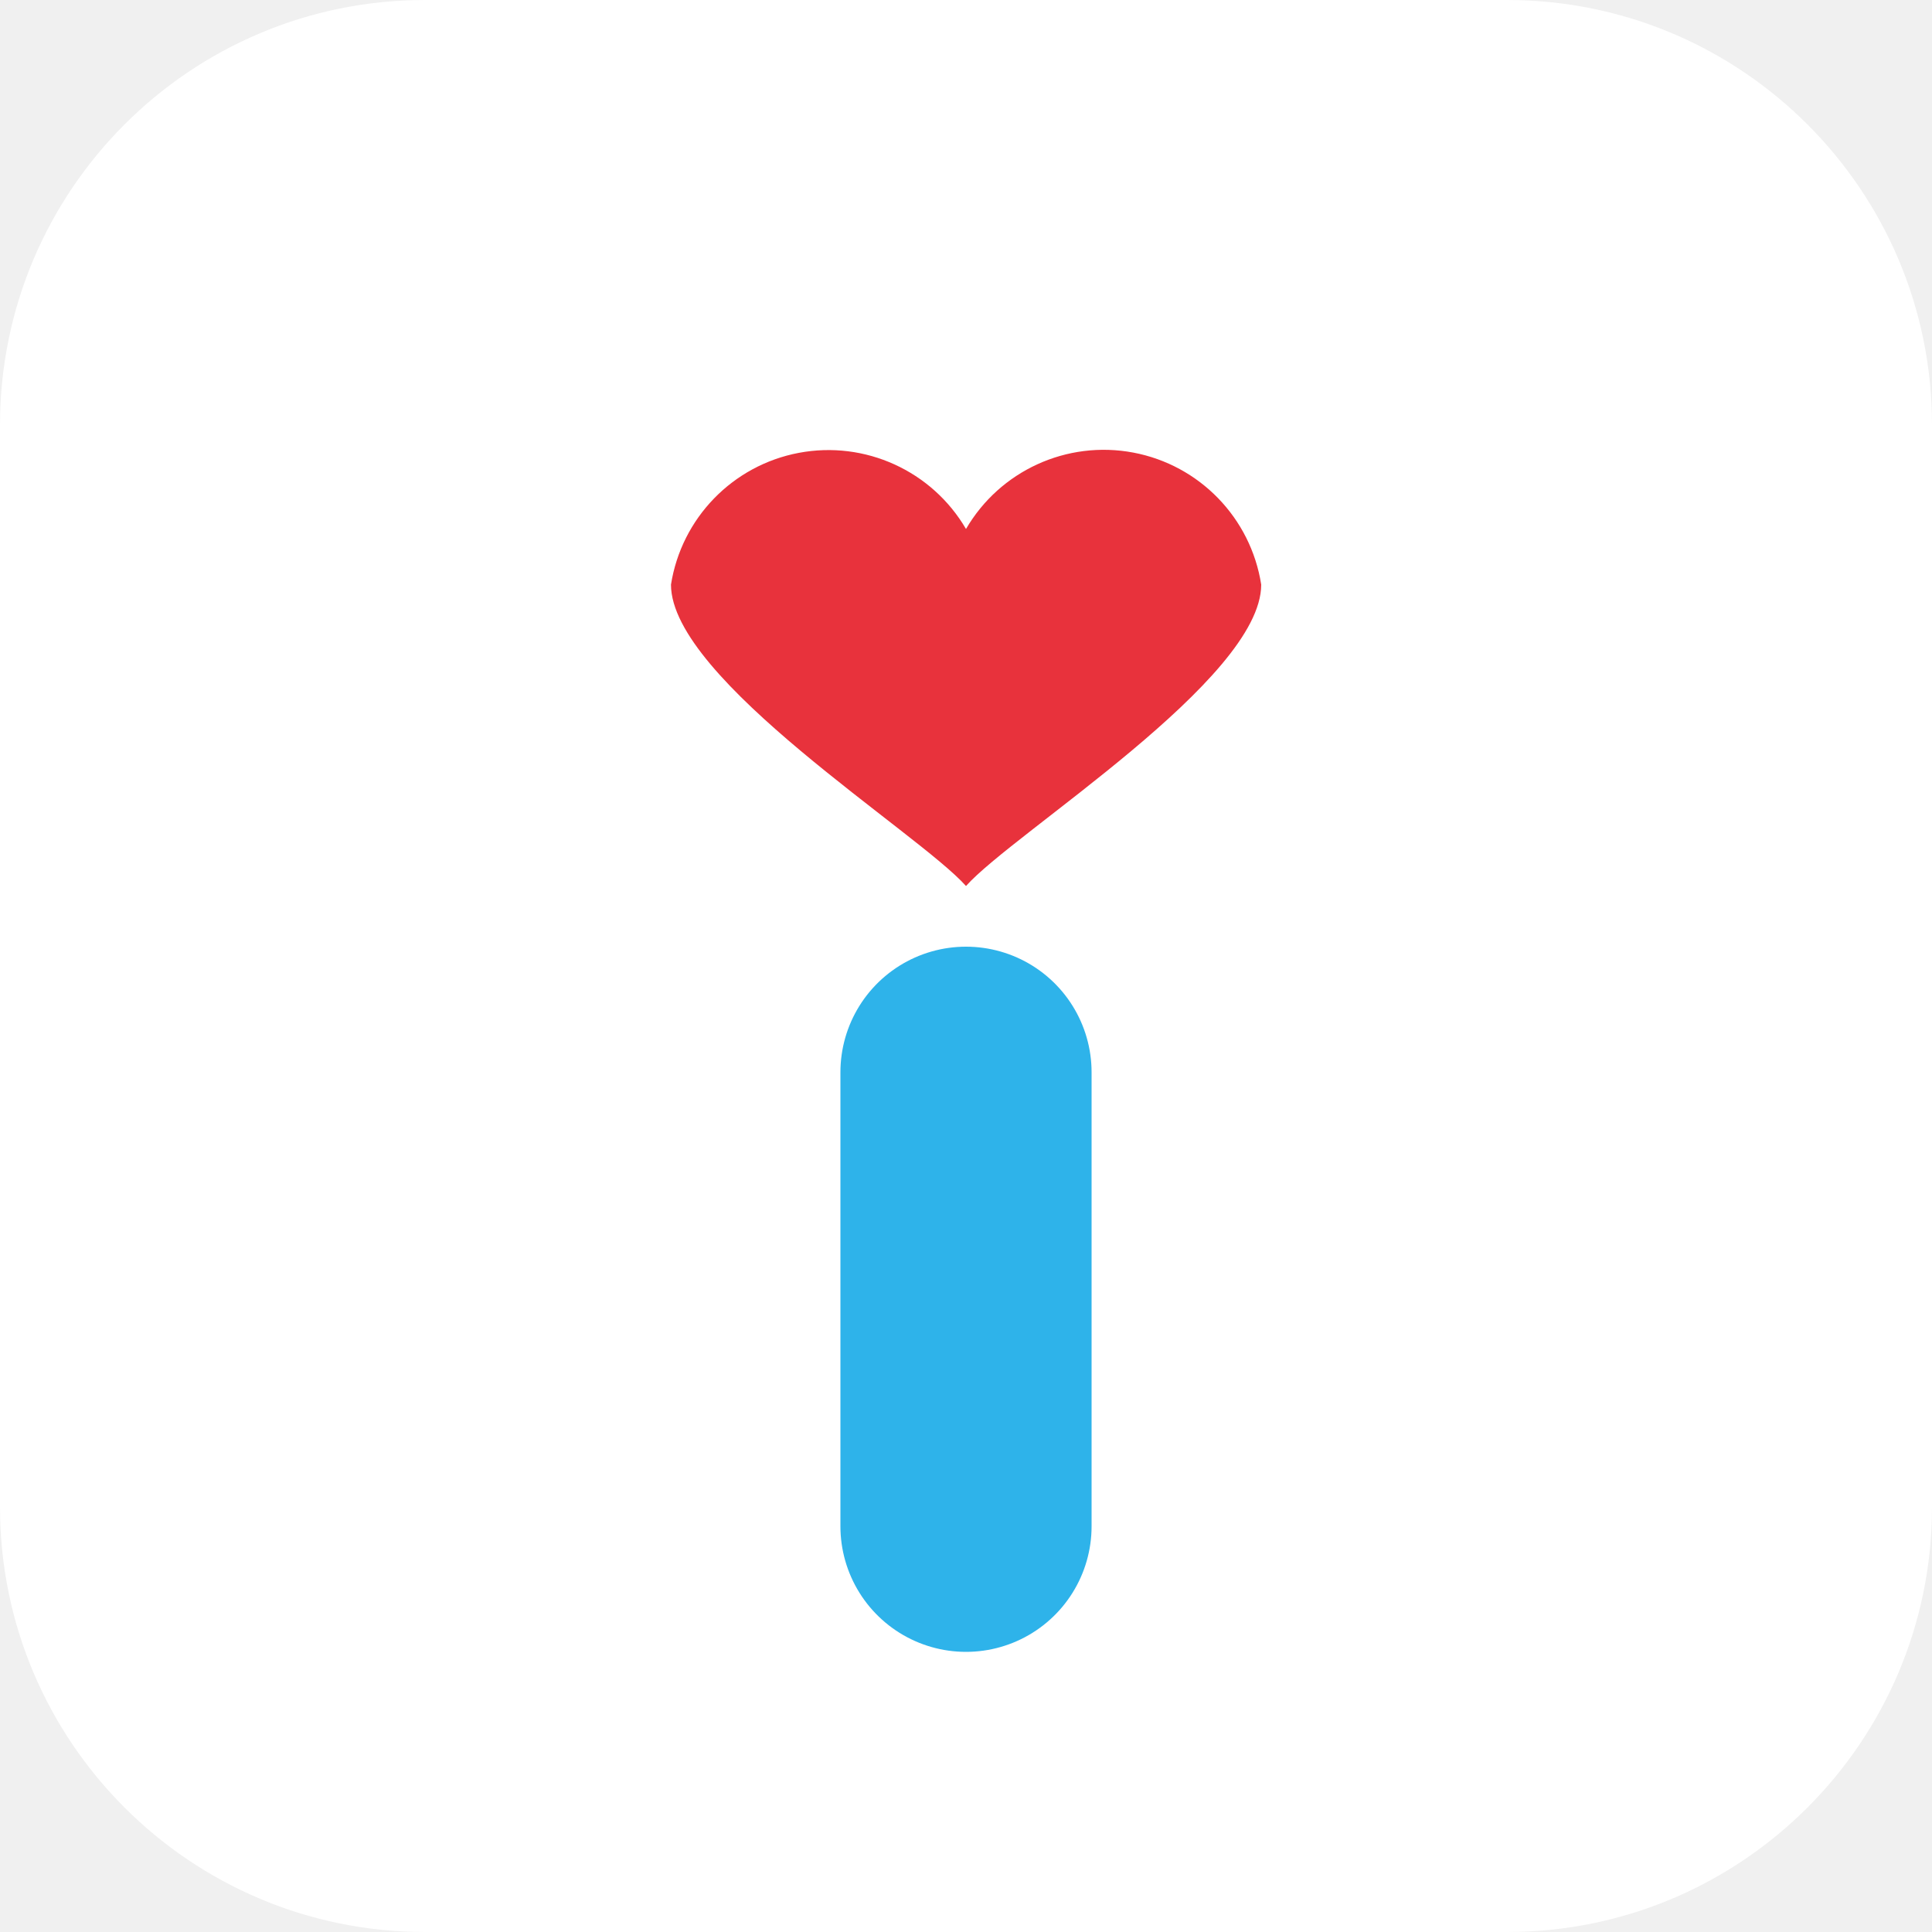
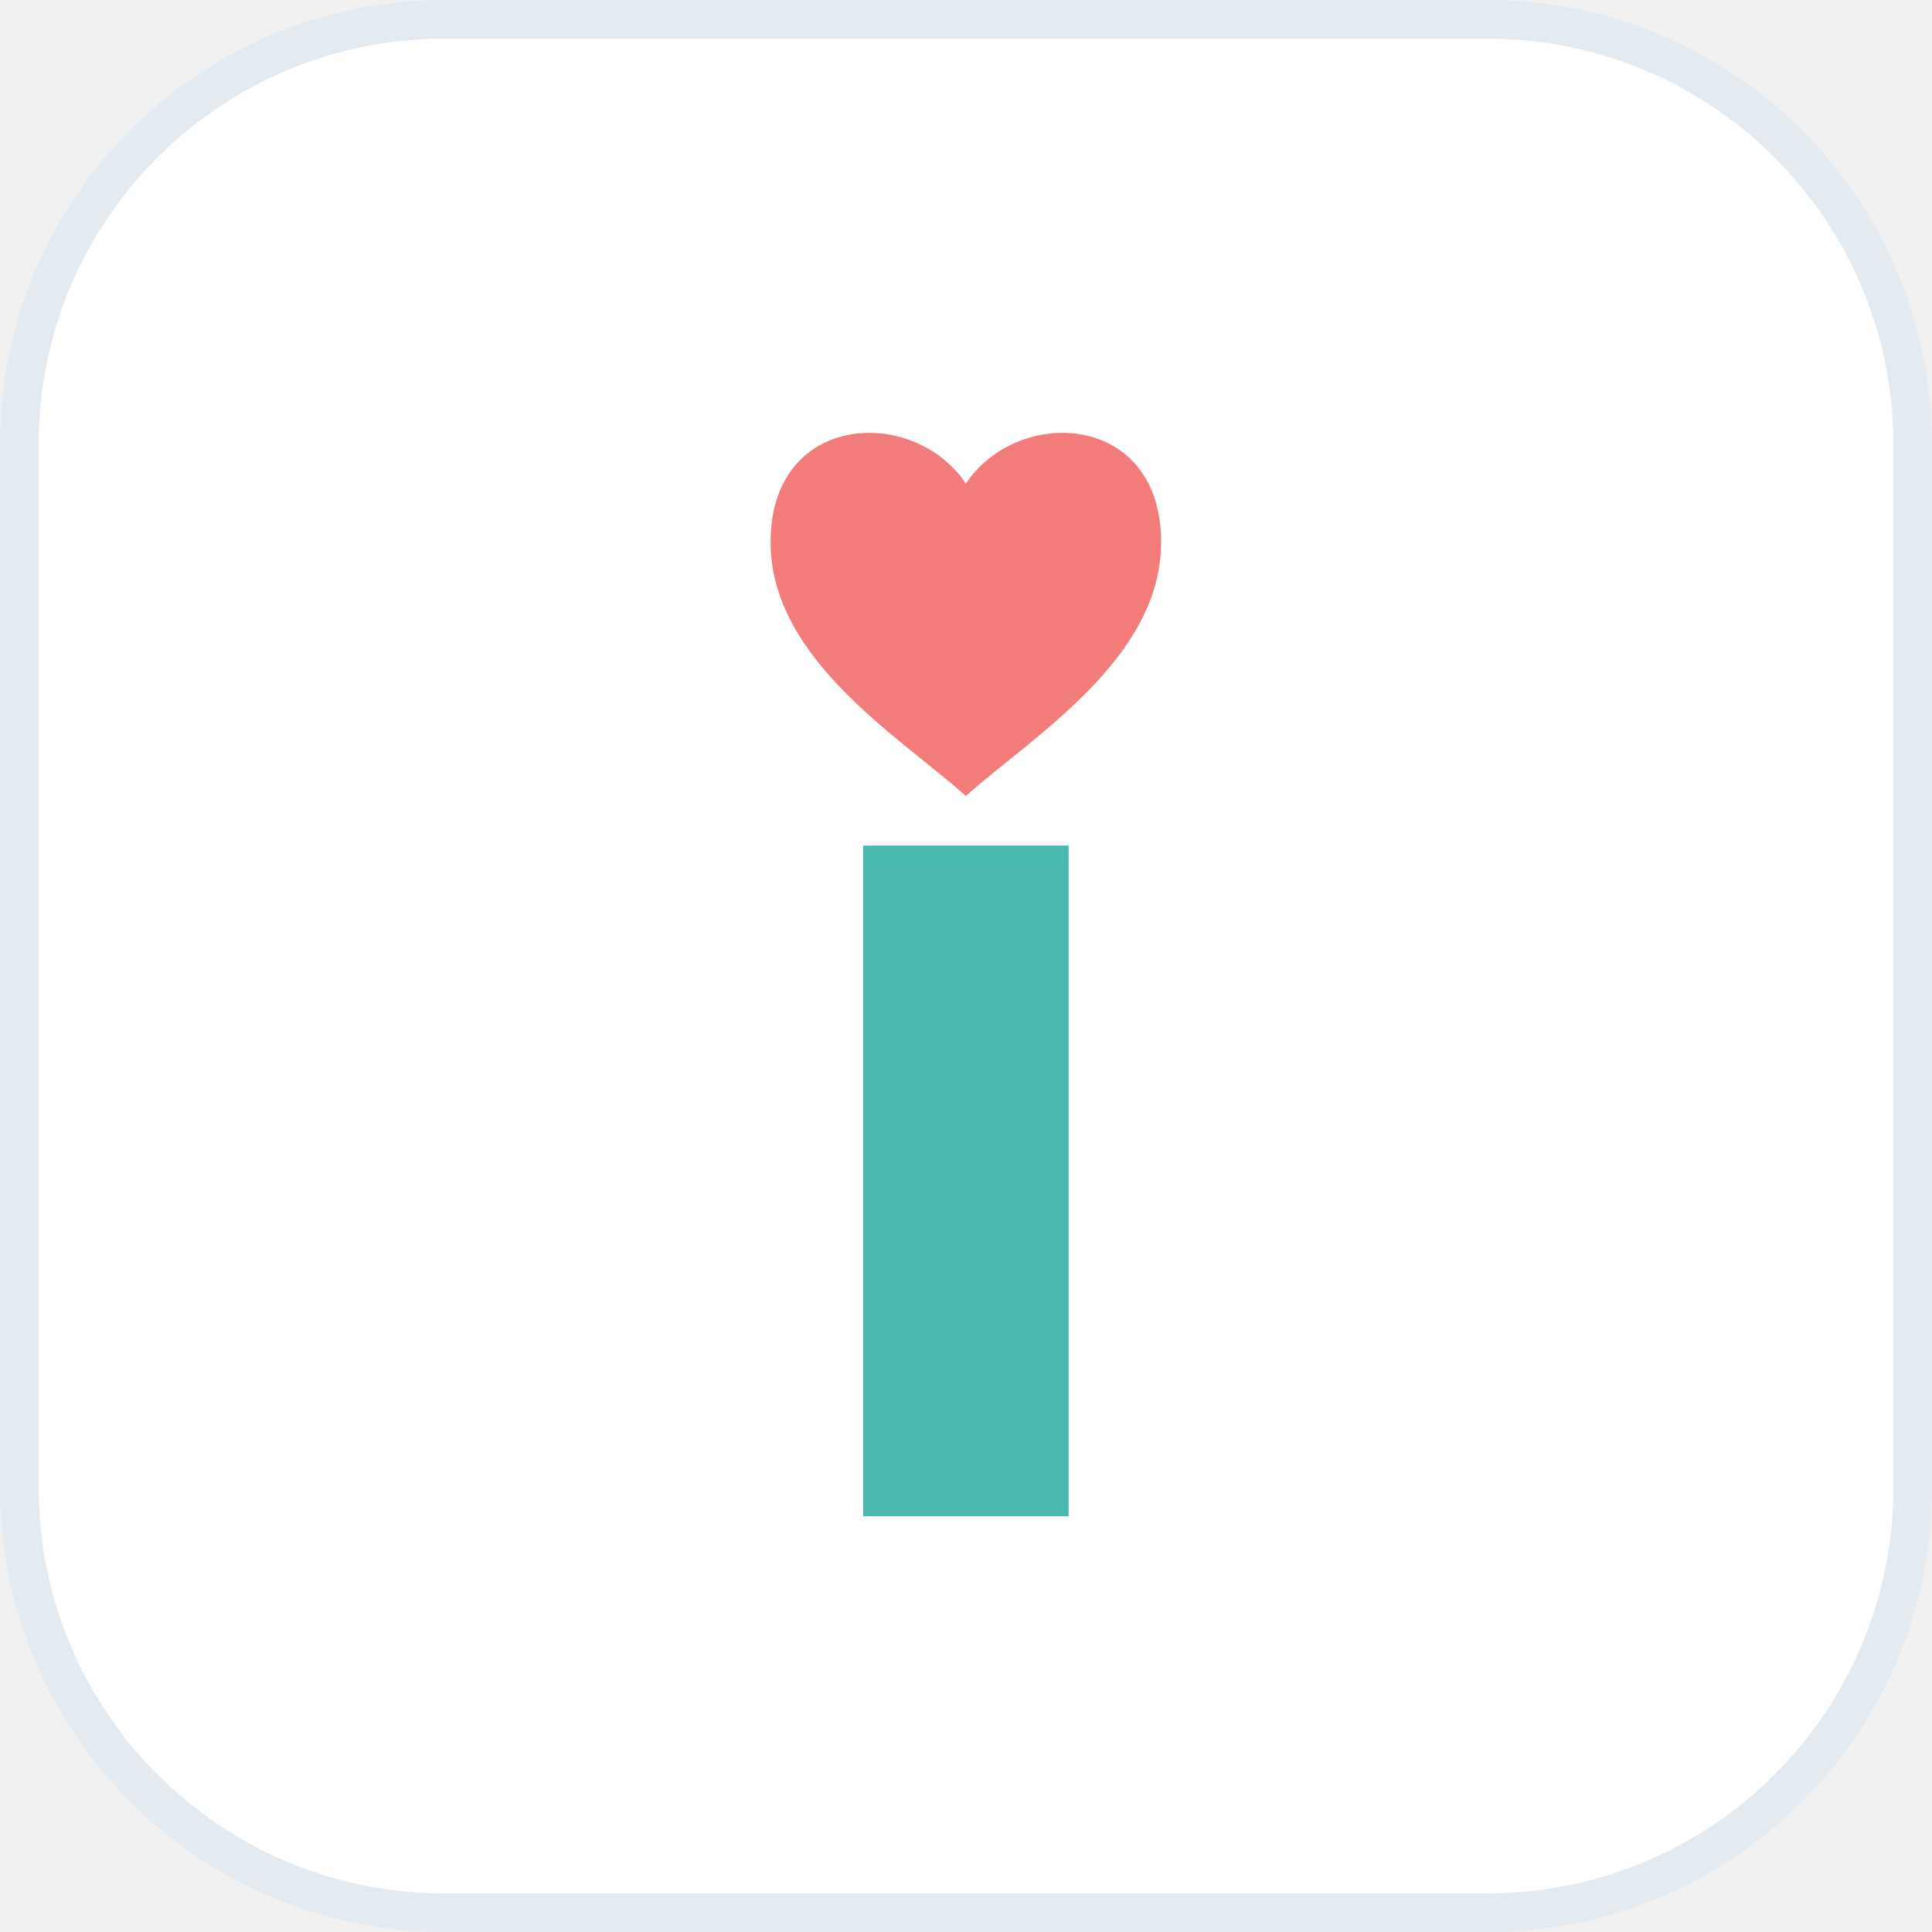
<svg xmlns="http://www.w3.org/2000/svg" viewBox="0 0 100 100" role="img" aria-label="iNurse">
-   <rect width="100" height="100" rx="22.00" fill="#FFFFFF" />
-   <path d="M50.00,55.50 V79.00" stroke="#2EB3EA" stroke-width="13.00" stroke-linecap="round" fill="none" />
-   <path d="M50.00,45.86 C47.56,43.11 34.73,35.17 34.73,30.26 A8.25,8.25 0 0 1 50.00,27.38 A8.25,8.25 0 0 1 65.28,30.26 C65.28,35.17 52.44,43.11 50.00,45.86 Z" fill="#E8323C" />
+   <rect x="1" y="1" width="98" height="98" rx="22" fill="#FFFFFF" stroke="#E3EAF0" stroke-width="2" />
+   <g transform="translate(40.01,16.27) scale(0.972)">
+     <path d="M15.744 28.288V64.0H4.8V28.288Z" fill="#48BBAE" />
+     <path transform="translate(10.27,14.56) scale(1.733)" d="M0,-3.2 C-1.6,-5.6 -6,-5.4 -6,-1.4 C-6,2.2 -2,4.6 0,6.4 C2,4.6 6,2.2 6,-1.4 C6,-5.4 1.6,-5.6 0,-3.2Z" fill="#F27C79" />
+   </g>
</svg>
